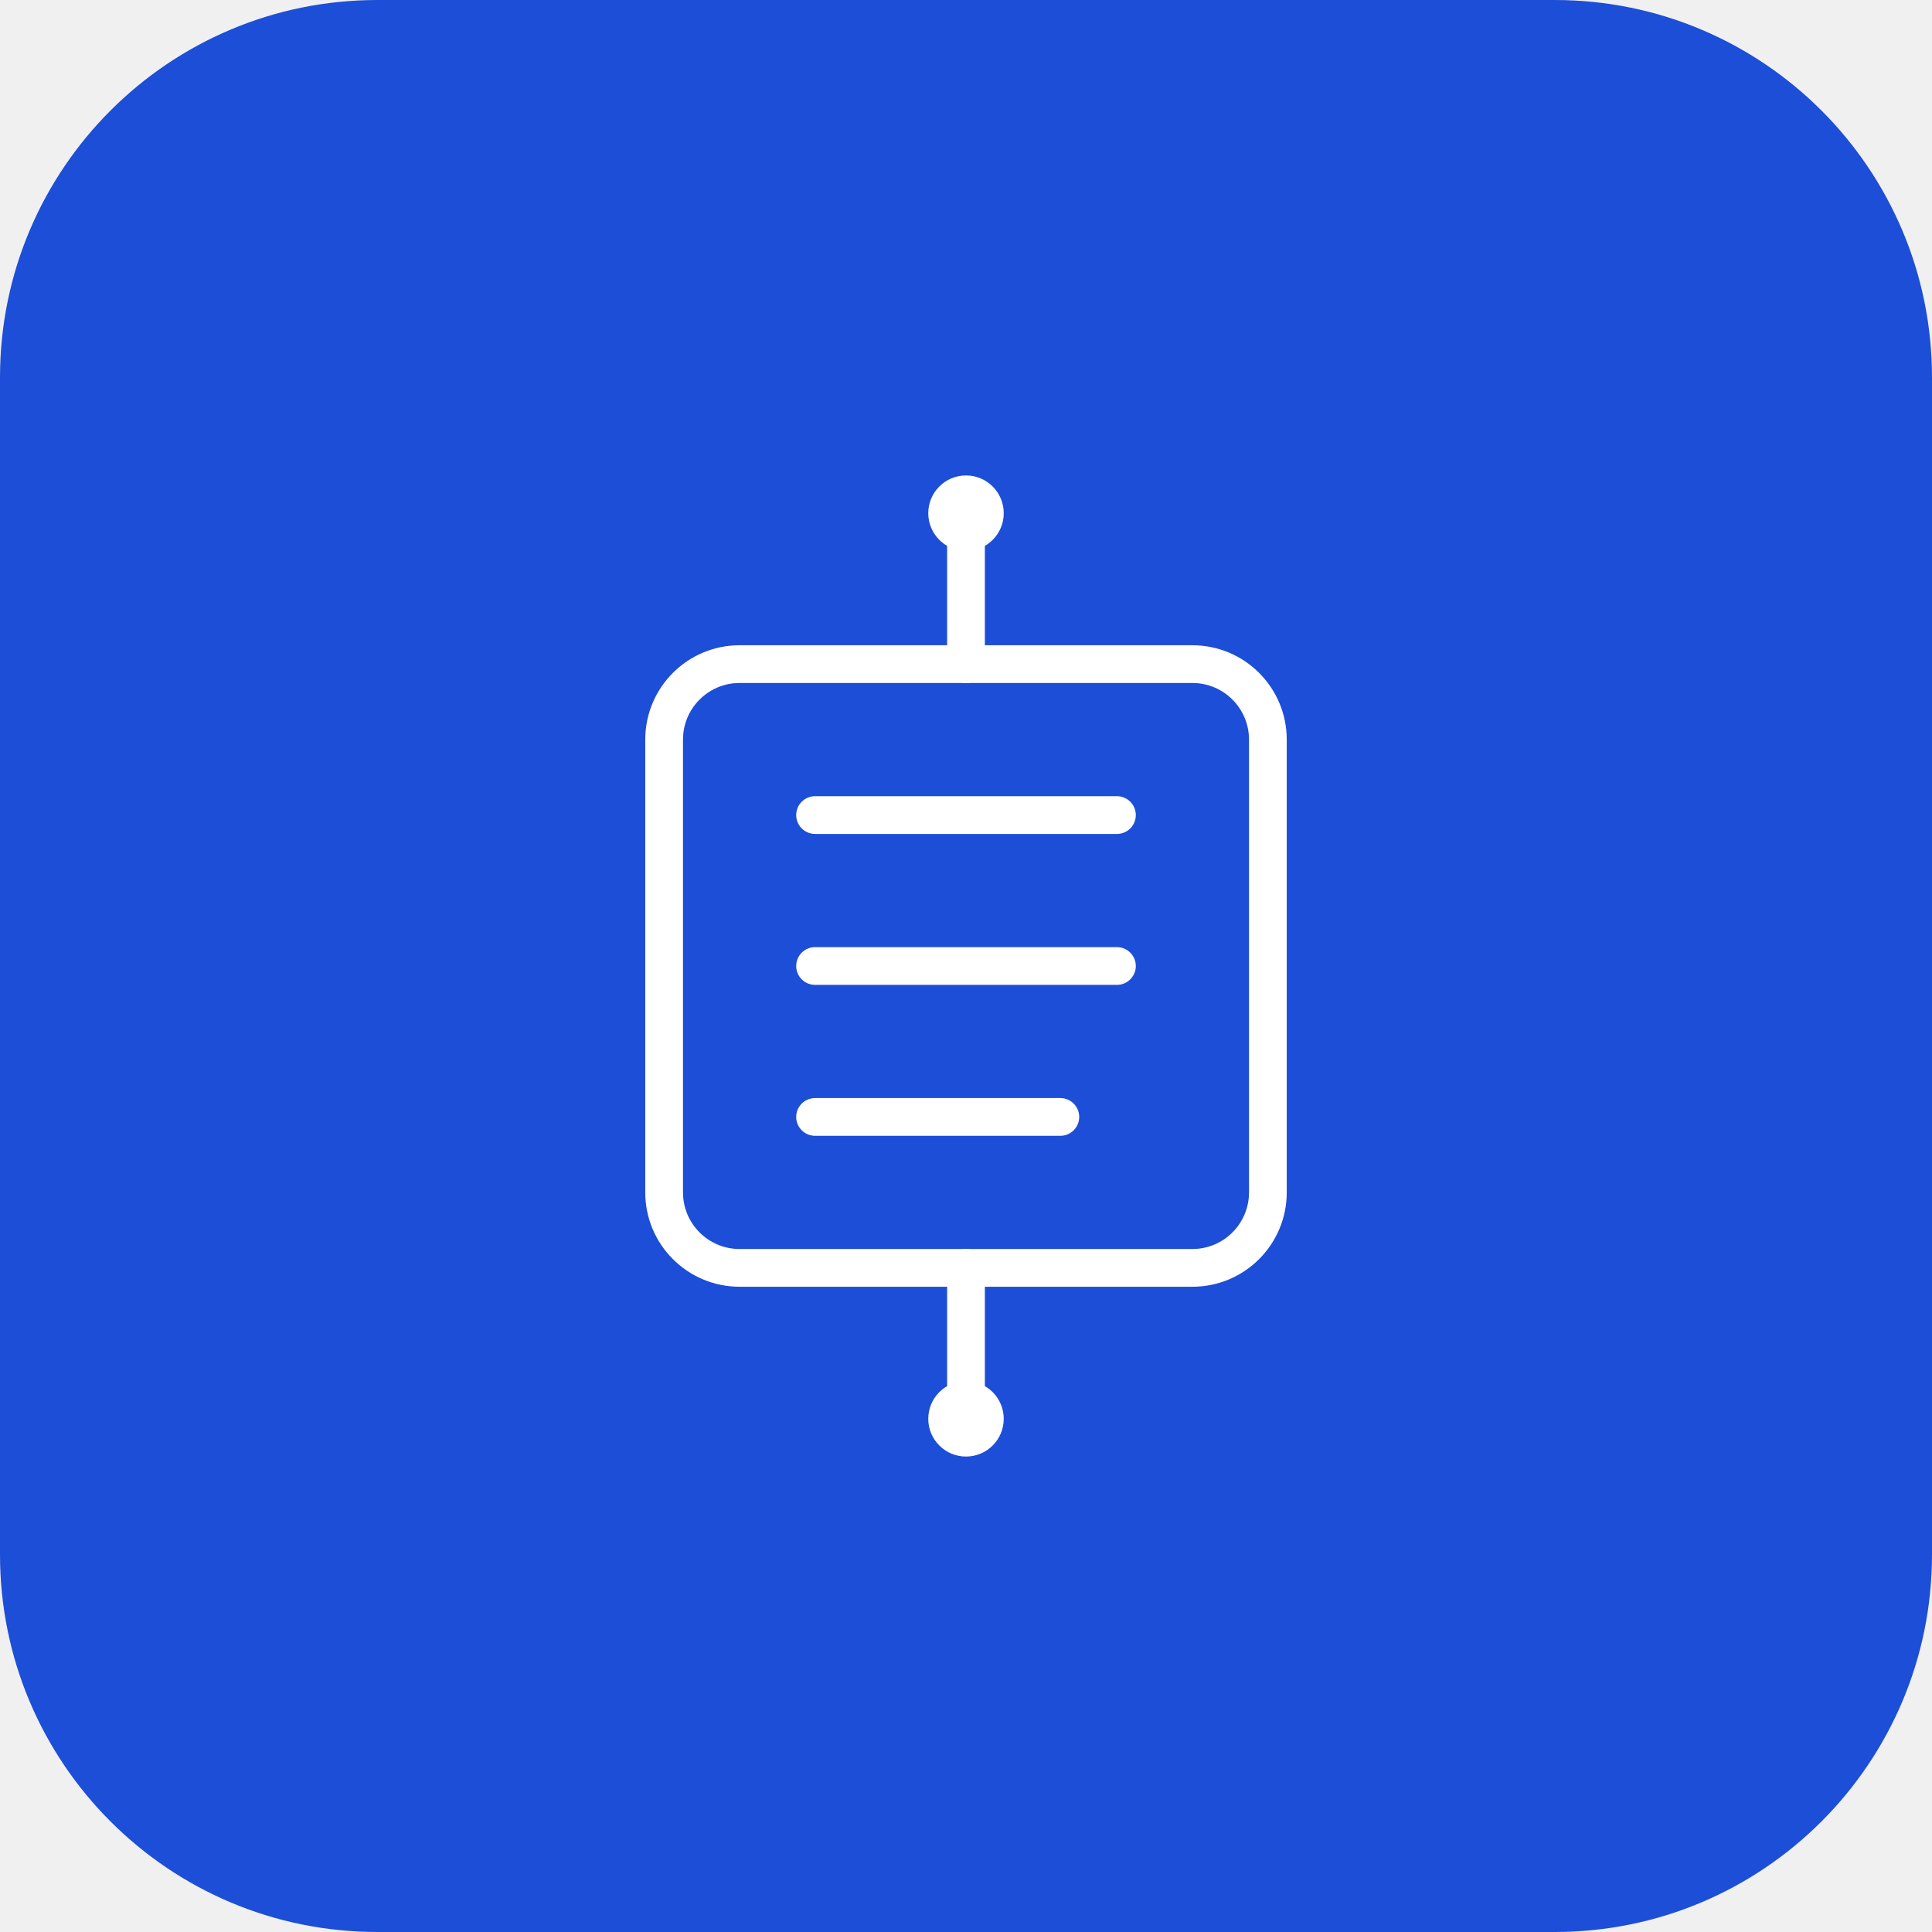
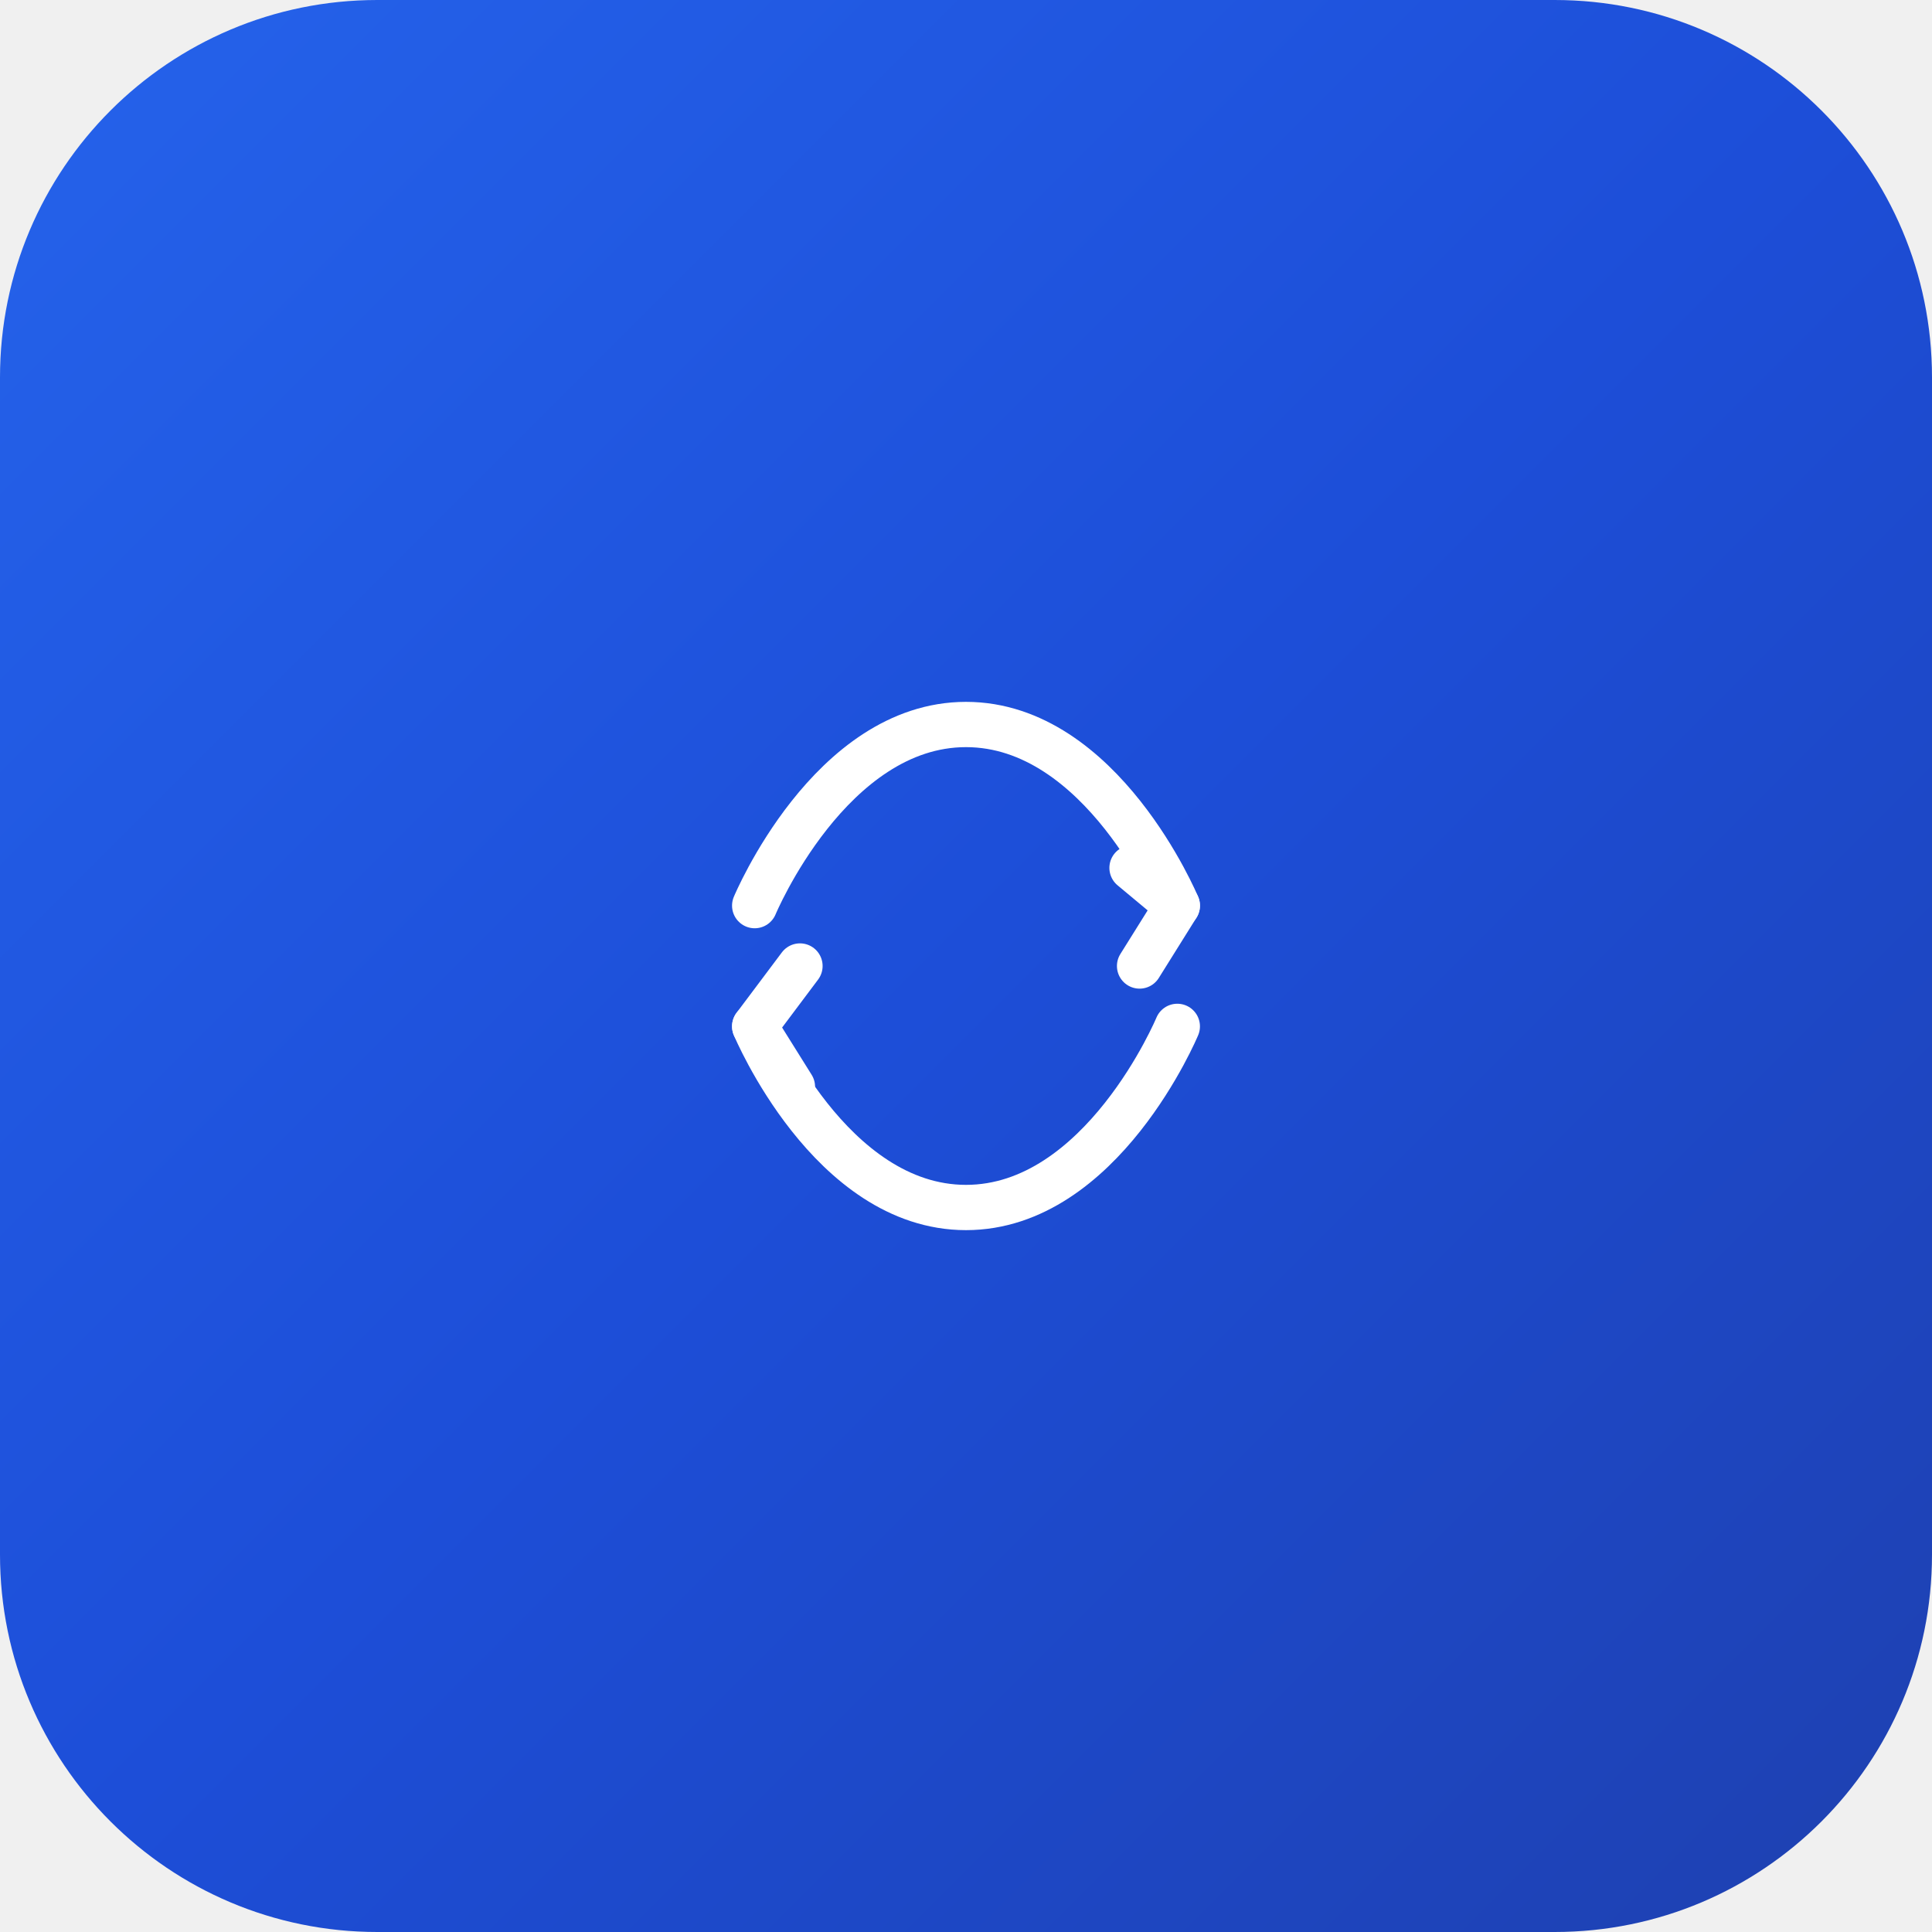
<svg xmlns="http://www.w3.org/2000/svg" width="512" height="512" viewBox="0 0 512 512">
-   <rect width="512" height="512" rx="100" fill="#1d4ed8" />
-   <g transform="translate(256,256)">
-     <rect x="-80" y="-80" width="160" height="160" rx="20" fill="none" stroke="white" stroke-width="10" />
-     <line x1="-40" y1="-40" x2="40" y2="-40" stroke="white" stroke-width="10" stroke-linecap="round" />
-     <line x1="-40" y1="0" x2="40" y2="0" stroke="white" stroke-width="10" stroke-linecap="round" />
-     <line x1="-40" y1="40" x2="25" y2="40" stroke="white" stroke-width="10" stroke-linecap="round" />
-     <line x1="0" y1="-80" x2="0" y2="-120" stroke="white" stroke-width="10" stroke-linecap="round" />
-     <line x1="0" y1="80" x2="0" y2="120" stroke="white" stroke-width="10" stroke-linecap="round" />
-     <circle cx="0" cy="-120" r="10" fill="white" />
-     <circle cx="0" cy="120" r="10" fill="white" />
+   <defs>
+     <linearGradient id="bg" x1="0" y1="0" x2="1" y2="1">
+       <stop offset="0%" stop-color="#2563eb" />
+       <stop offset="50%" stop-color="#1d4ed8" />
+       <stop offset="100%" stop-color="#1e40af" />
+     </linearGradient>
+   </defs>
+   <rect width="512" height="512" rx="100" fill="url(#bg)" />
+   <g transform="translate(256,256)" fill="none" stroke="white" stroke-width="12" stroke-linecap="round" stroke-linejoin="round">
+     <path d="M-56,-16C-56,-16-36,-64 0,-64C36,-64 56,-16 56,-16" />
+     <path d="M56,-16L44,-26M56,-16L46,0" />
+     <path d="M56,16C56,16 36,64 0,64C-36,64 -56,16 -56,16" />
+     <path d="M-56,16L-44,0M-56,16L-46,32" />
  </g>
</svg>
